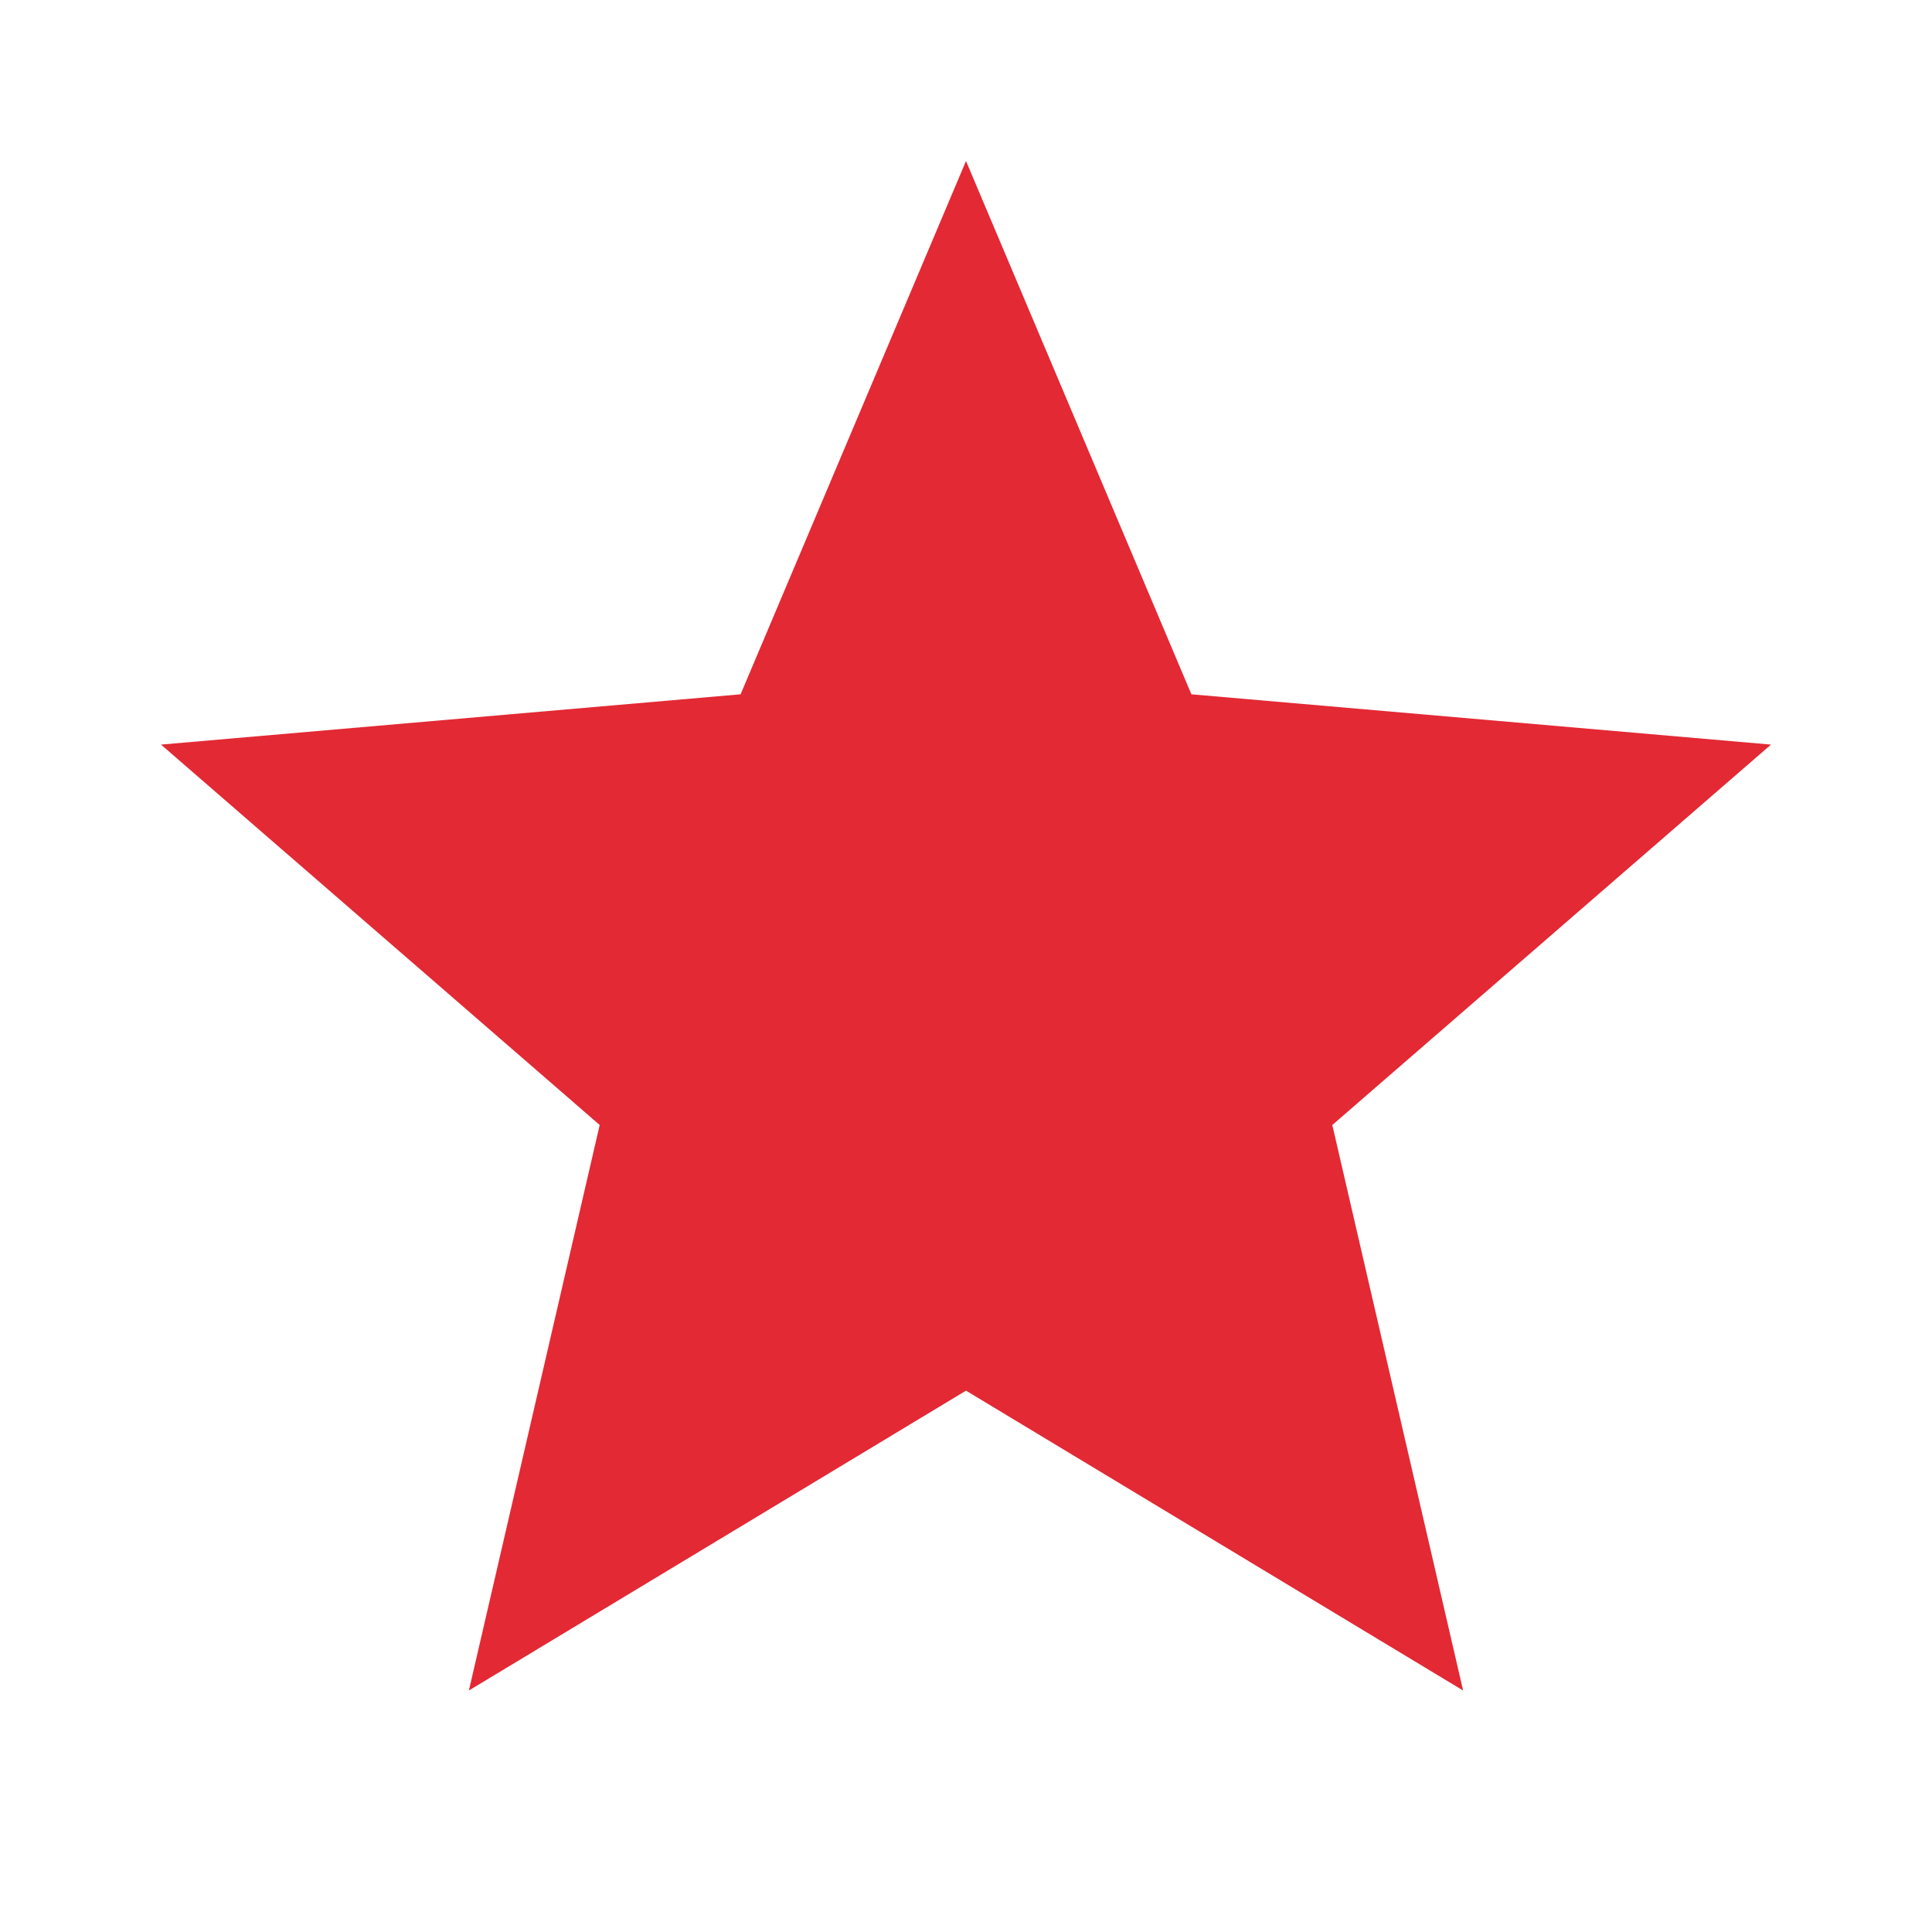
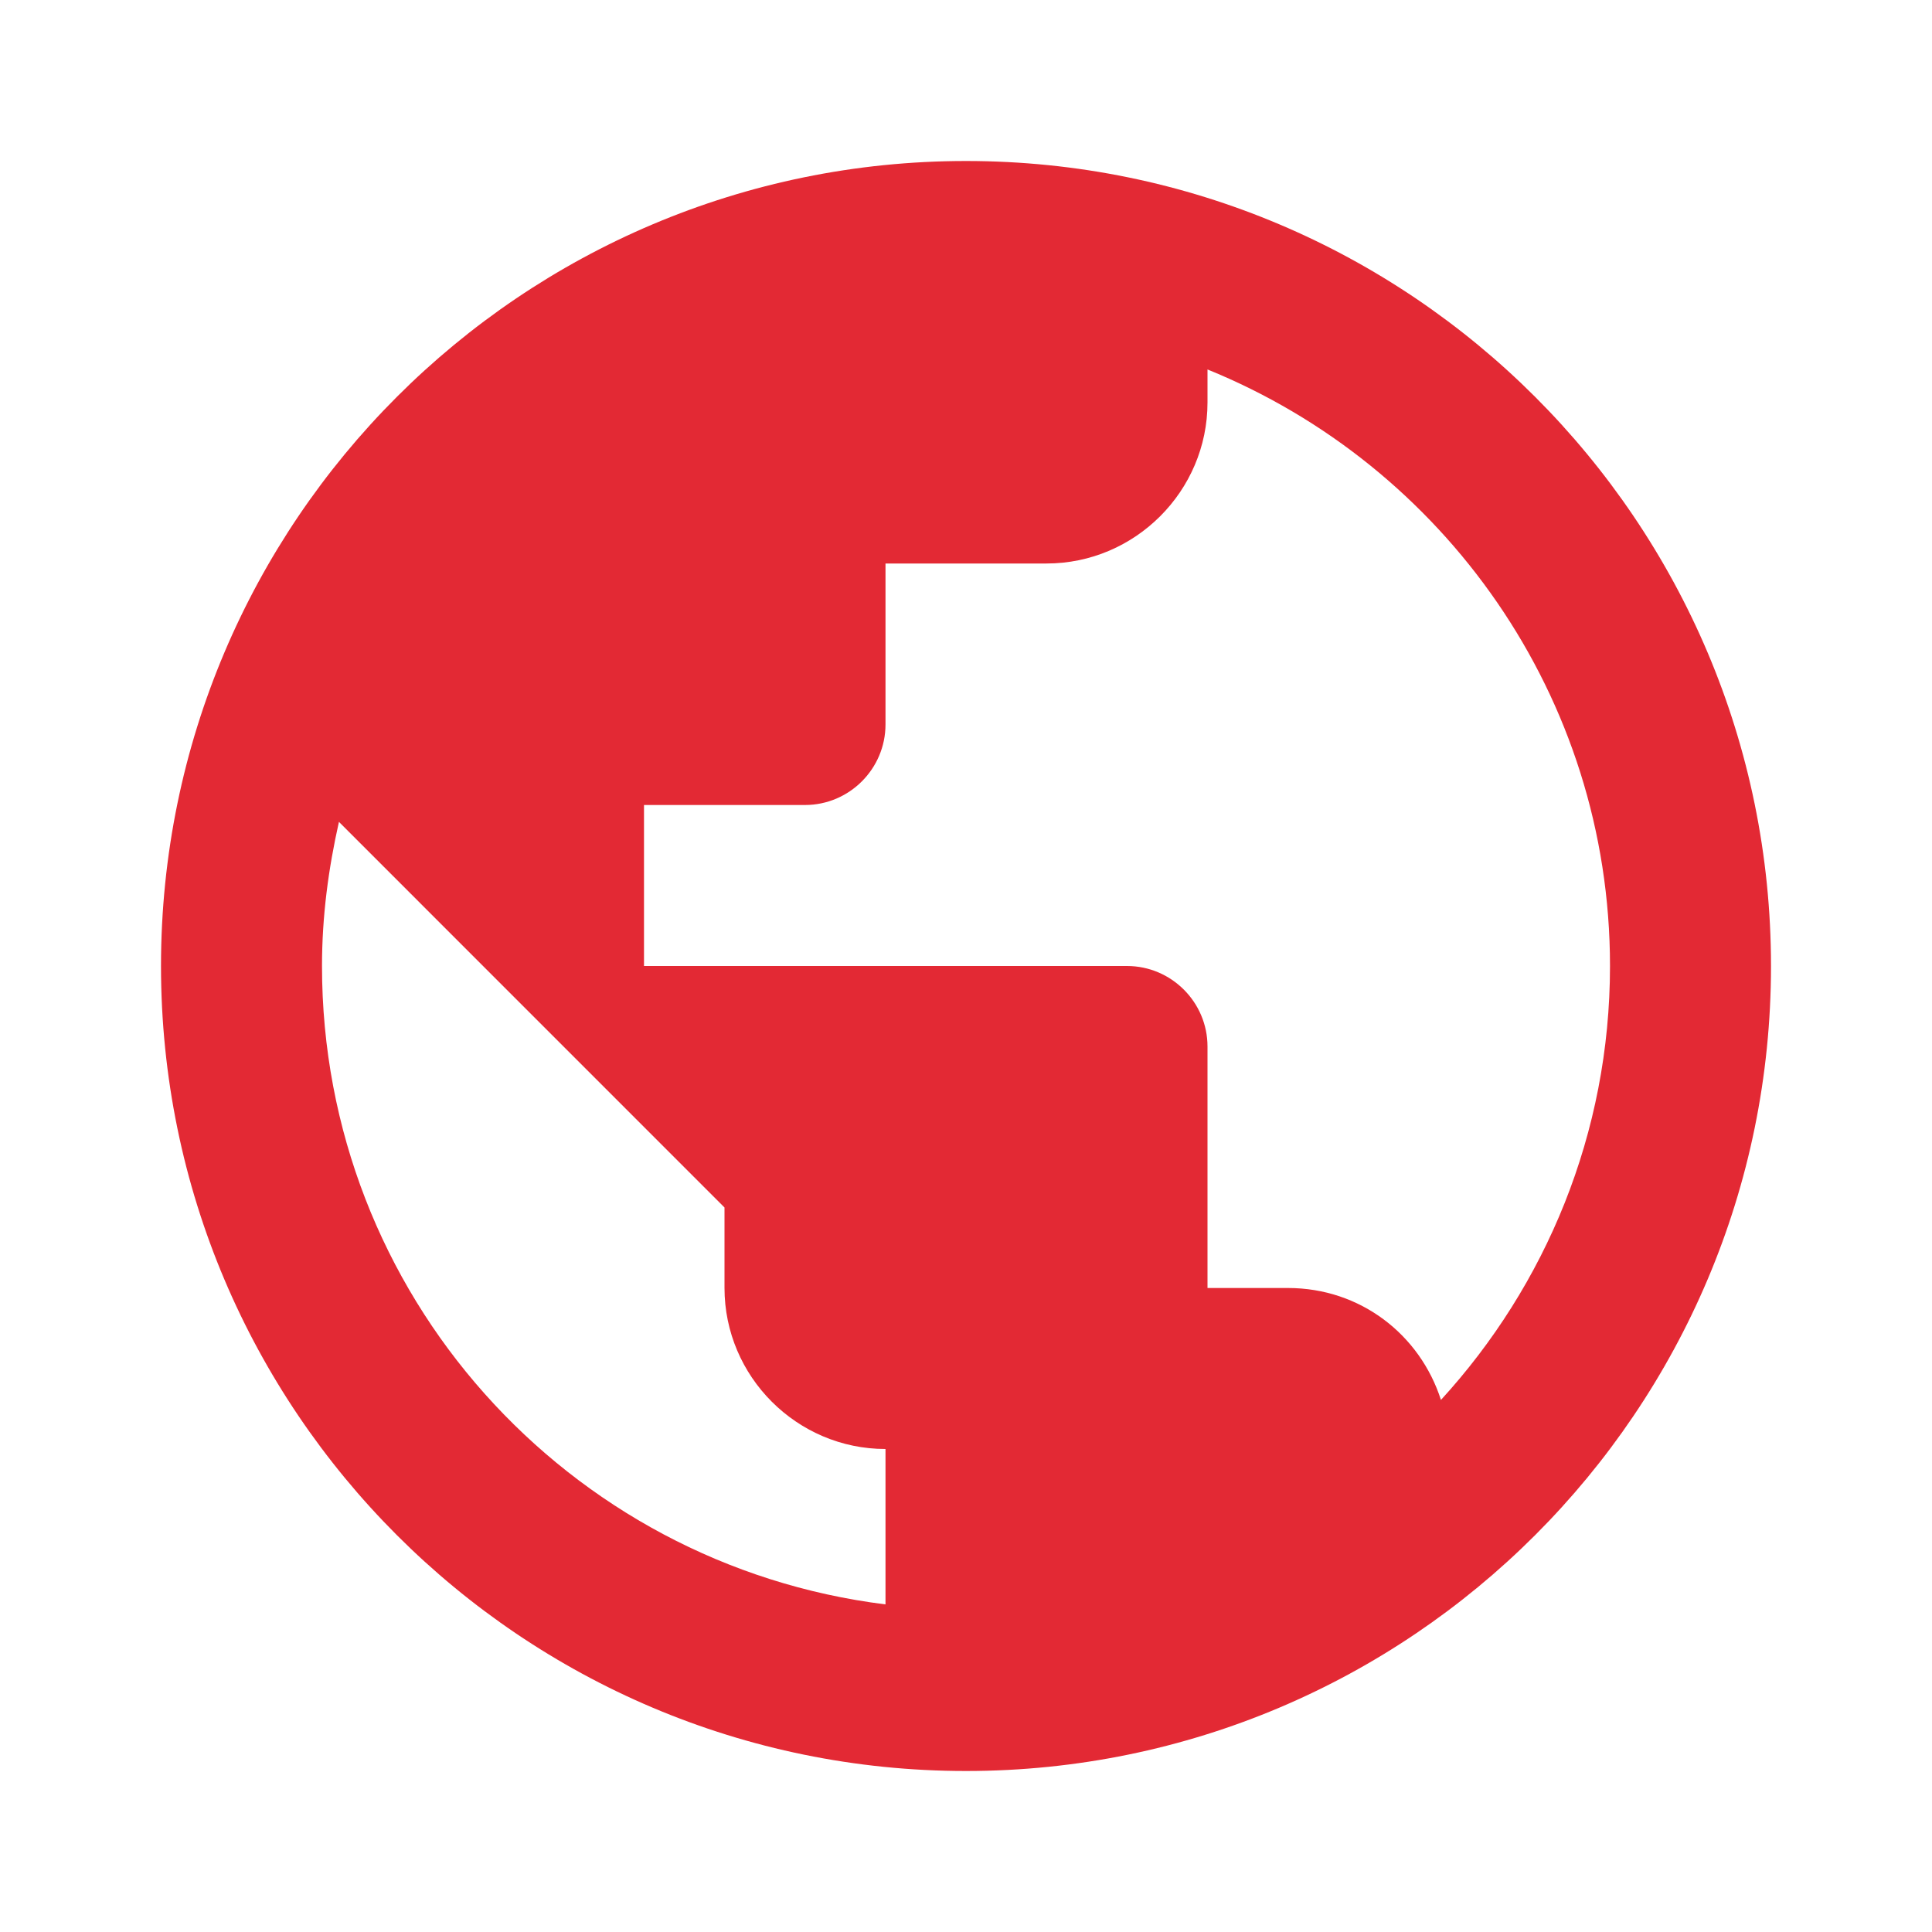
<svg xmlns="http://www.w3.org/2000/svg" width="30" height="30" viewBox="0 0 30 30" fill="none">
-   <path d="M7.281 26.25L9.312 17.469L2.5 11.562L11.5 10.781L15 2.5L18.5 10.781L27.5 11.562L20.688 17.469L22.719 26.25L15 21.594L7.281 26.25Z" fill="#E32934" />
+   <path d="M15 2.5C8.1 2.5 2.5 8.1 2.5 15C2.5 21.9 8.1 27.5 15 27.5C21.9 27.5 27.5 21.9 27.5 15C27.5 8.1 21.9 2.5 15 2.5ZM13.75 24.913C8.812 24.3 5 20.1 5 15C5 14.225 5.1 13.488 5.263 12.762L11.25 18.75V20C11.25 21.375 12.375 22.5 13.75 22.5V24.913ZM22.375 21.738C22.05 20.725 21.125 20 20 20H18.75V16.25C18.75 15.562 18.188 15 17.5 15H10V12.5H12.5C13.188 12.5 13.75 11.938 13.75 11.25V8.75H16.25C17.625 8.75 18.75 7.625 18.75 6.25V5.737C22.413 7.225 25 10.812 25 15C25 17.6 24 19.962 22.375 21.738Z" fill="#E32934" />
</svg>
